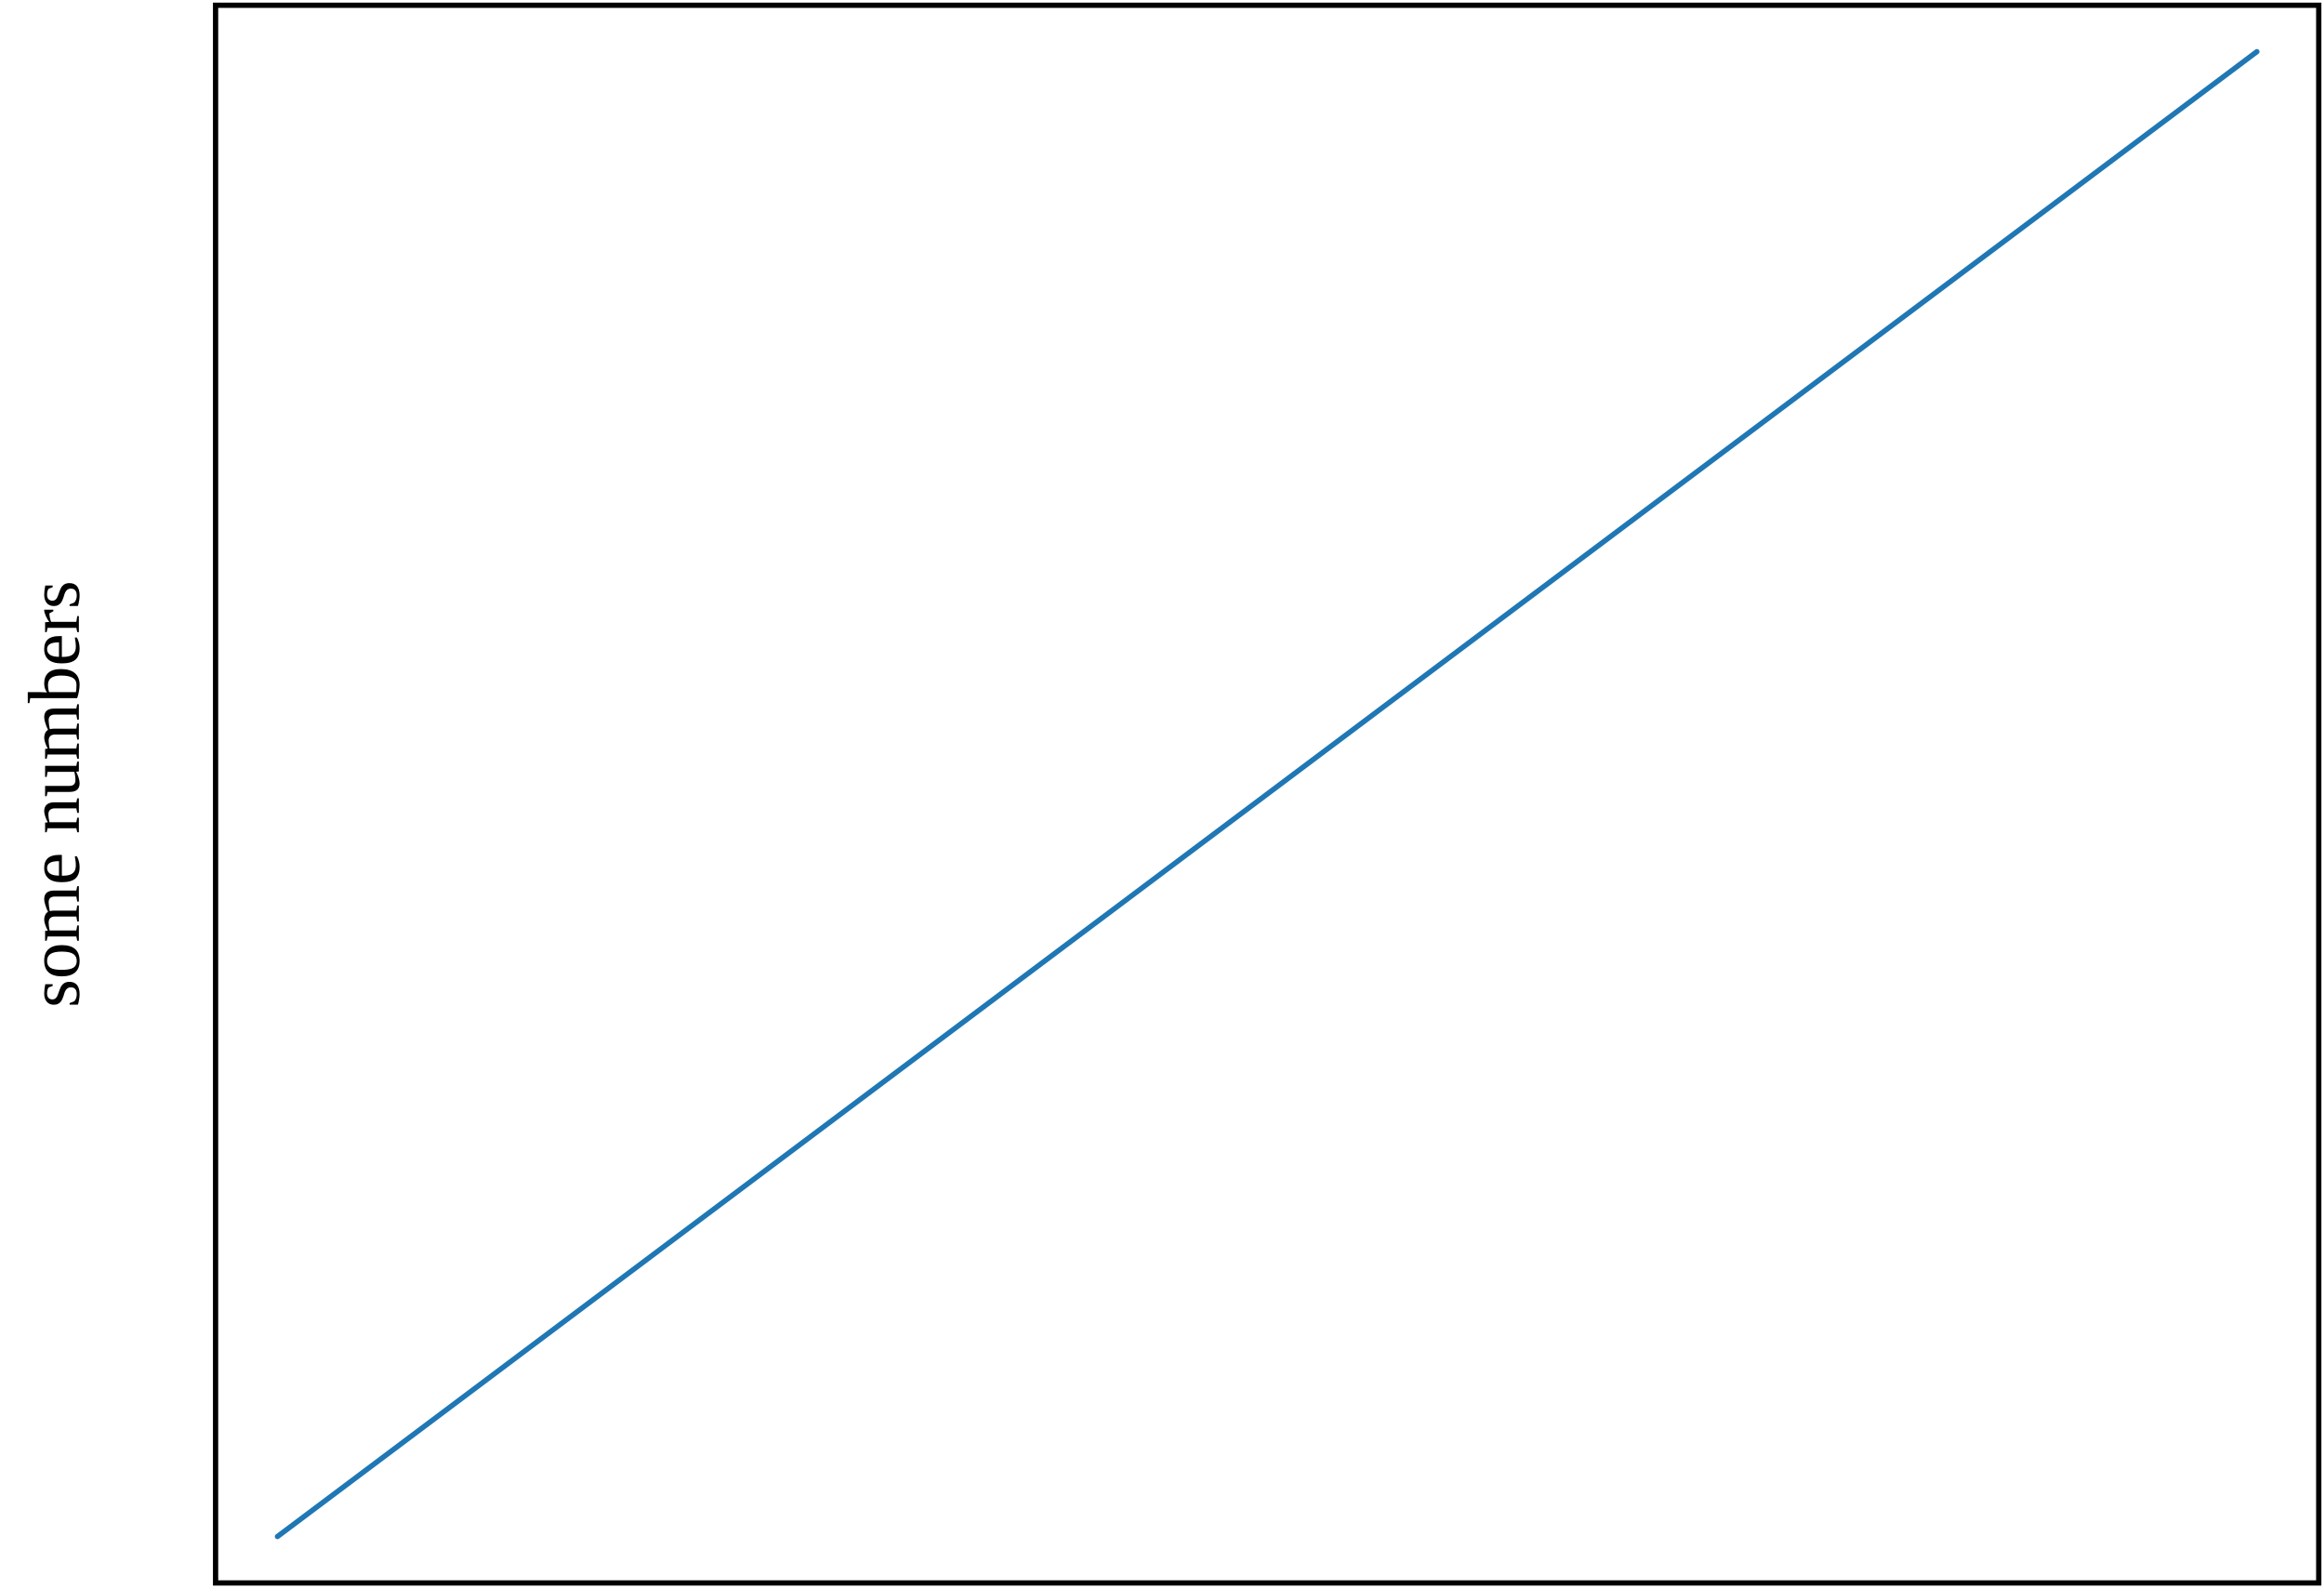
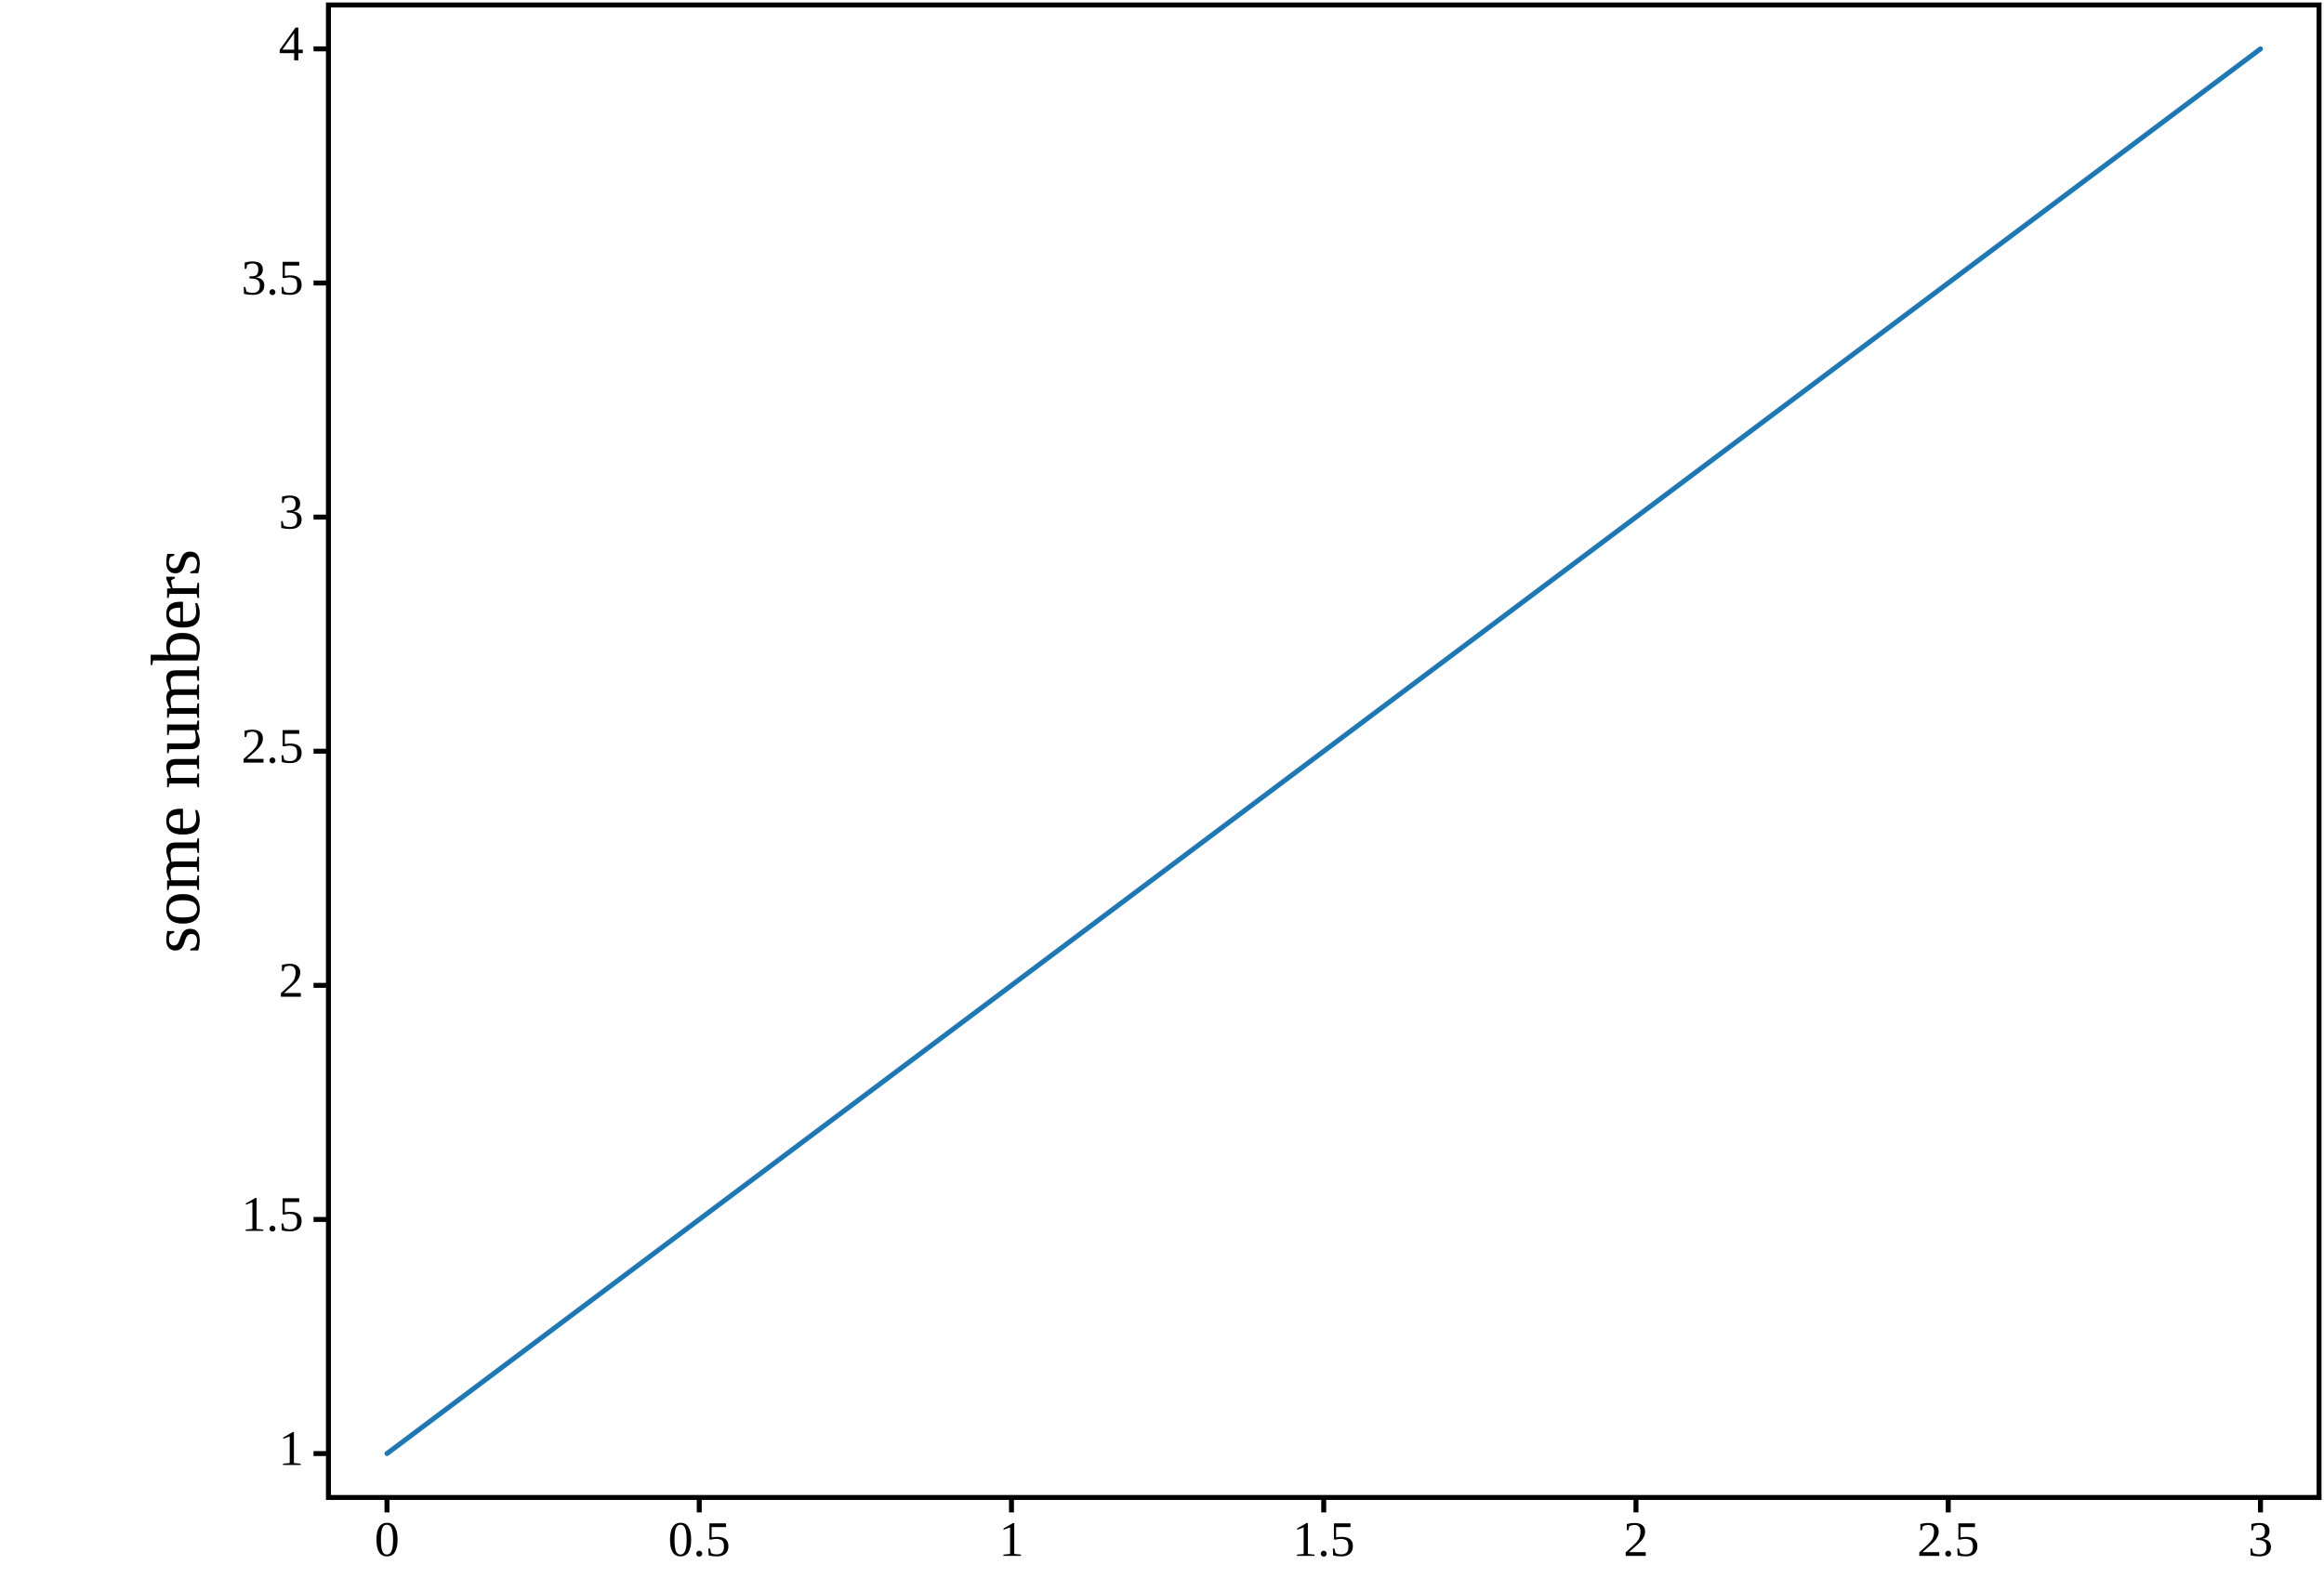
- <svg xmlns="http://www.w3.org/2000/svg" viewBox="-41 -1 442 302" height="100%" id="id0000000000" width="100%">
+ <svg xmlns="http://www.w3.org/2000/svg" viewBox="-66 -1 467 317" height="100%" id="id0000000000" width="100%">
  <g id="id0000000001">
    <g clip-path="url(#id0000000001clipper)" fill="none" vector-effect="non-scaling-stroke" class="area" id="id0000000002" style="pointer-events: all; ">
      <polyline points="11.765,291.176 137.255,197.059 262.745,102.941 388.235,8.824 " id="id0000000005" stroke-width="1" stroke-linecap="round" fill="none" stroke="#1f77b4" />
    </g>
    <clipPath id="id0000000001clipper">
      <polygon id="id0000000006" points="0,0 0,300 400,300 400,0 " />
    </clipPath>
    <polygon id="id0000000007" points="0,0 0,300 400,300 400,0 " pointer-events="none" class="border" stroke-width="1" fill="none" stroke="black" />
    <g id="id0000000004">
      <text y="0" transform="matrix(-4.37114e-08 -1 1 -4.37114e-08 -26 150)" x="0" id="id0000000008" font-size="14px" text-anchor="middle">
some numbers
</text>
    </g>
+     <polyline points="11.765,300 11.765,303 " id="id0000000009" fill="none" stroke="black" class="line" stroke-width="1" />
+     <text transform="matrix(1 0 0 1 0 0)" x="11.765" y="305" id="id0000000010" text-anchor="middle" font-size="10px" dominant-baseline="hanging">
+ 0
+ </text>
+     <polyline points="74.51,300 74.51,303 " id="id0000000011" fill="none" stroke="black" class="line" stroke-width="1" />
+     <text transform="matrix(1 0 0 1 0 0)" x="74.51" y="305" id="id0000000012" text-anchor="middle" font-size="10px" dominant-baseline="hanging">
+ 0.5
+ </text>
+     <polyline points="137.255,300 137.255,303 " id="id0000000013" fill="none" stroke="black" class="line" stroke-width="1" />
+     <text transform="matrix(1 0 0 1 0 0)" x="137.255" y="305" id="id0000000014" text-anchor="middle" font-size="10px" dominant-baseline="hanging">
+ 1
+ </text>
+     <polyline points="200,300 200,303 " id="id0000000015" fill="none" stroke="black" class="line" stroke-width="1" />
+     <text transform="matrix(1 0 0 1 0 0)" x="200" y="305" id="id0000000016" text-anchor="middle" font-size="10px" dominant-baseline="hanging">
+ 1.5
+ </text>
+     <polyline points="262.745,300 262.745,303 " id="id0000000017" fill="none" stroke="black" class="line" stroke-width="1" />
+     <text transform="matrix(1 0 0 1 0 0)" x="262.745" y="305" id="id0000000018" text-anchor="middle" font-size="10px" dominant-baseline="hanging">
+ 2
+ </text>
+     <polyline points="325.49,300 325.49,303 " id="id0000000019" fill="none" stroke="black" class="line" stroke-width="1" />
+     <text transform="matrix(1 0 0 1 0 0)" x="325.49" y="305" id="id0000000020" text-anchor="middle" font-size="10px" dominant-baseline="hanging">
+ 2.5
+ </text>
+     <polyline points="388.235,300 388.235,303 " id="id0000000021" fill="none" stroke="black" class="line" stroke-width="1" />
+     <text transform="matrix(1 0 0 1 0 0)" x="388.235" y="305" id="id0000000022" text-anchor="middle" font-size="10px" dominant-baseline="hanging">
+ 3
+ </text>
+     <polyline points="-3,291.176 0,291.176 " id="id0000000023" fill="none" stroke="black" class="line" stroke-width="1" />
+     <text transform="matrix(1 0 0 1 0 0)" x="-5" y="291.176" id="id0000000024" text-anchor="end" font-size="10px" dominant-baseline="middle">
+ 1
+ </text>
+     <polyline points="-3,244.118 0,244.118 " id="id0000000025" fill="none" stroke="black" class="line" stroke-width="1" />
+     <text transform="matrix(1 0 0 1 0 0)" x="-5" y="244.118" id="id0000000026" text-anchor="end" font-size="10px" dominant-baseline="middle">
+ 1.5
+ </text>
+     <polyline points="-3,197.059 0,197.059 " id="id0000000027" fill="none" stroke="black" class="line" stroke-width="1" />
+     <text transform="matrix(1 0 0 1 0 0)" x="-5" y="197.059" id="id0000000028" text-anchor="end" font-size="10px" dominant-baseline="middle">
+ 2
+ </text>
+     <polyline points="-3,150 0,150 " id="id0000000029" fill="none" stroke="black" class="line" stroke-width="1" />
+     <text transform="matrix(1 0 0 1 0 0)" x="-5" y="150" id="id0000000030" text-anchor="end" font-size="10px" dominant-baseline="middle">
+ 2.5
+ </text>
+     <polyline points="-3,102.941 0,102.941 " id="id0000000031" fill="none" stroke="black" class="line" stroke-width="1" />
+     <text transform="matrix(1 0 0 1 0 0)" x="-5" y="102.941" id="id0000000032" text-anchor="end" font-size="10px" dominant-baseline="middle">
+ 3
+ </text>
+     <polyline points="-3,55.882 0,55.882 " id="id0000000033" fill="none" stroke="black" class="line" stroke-width="1" />
+     <text transform="matrix(1 0 0 1 0 0)" x="-5" y="55.882" id="id0000000034" text-anchor="end" font-size="10px" dominant-baseline="middle">
+ 3.5
+ </text>
+     <polyline points="-3,8.824 0,8.824 " id="id0000000035" fill="none" stroke="black" class="line" stroke-width="1" />
+     <text transform="matrix(1 0 0 1 0 0)" x="-5" y="8.824" id="id0000000036" text-anchor="end" font-size="10px" dominant-baseline="middle">
+ 4
+ </text>
  </g>
</svg>
